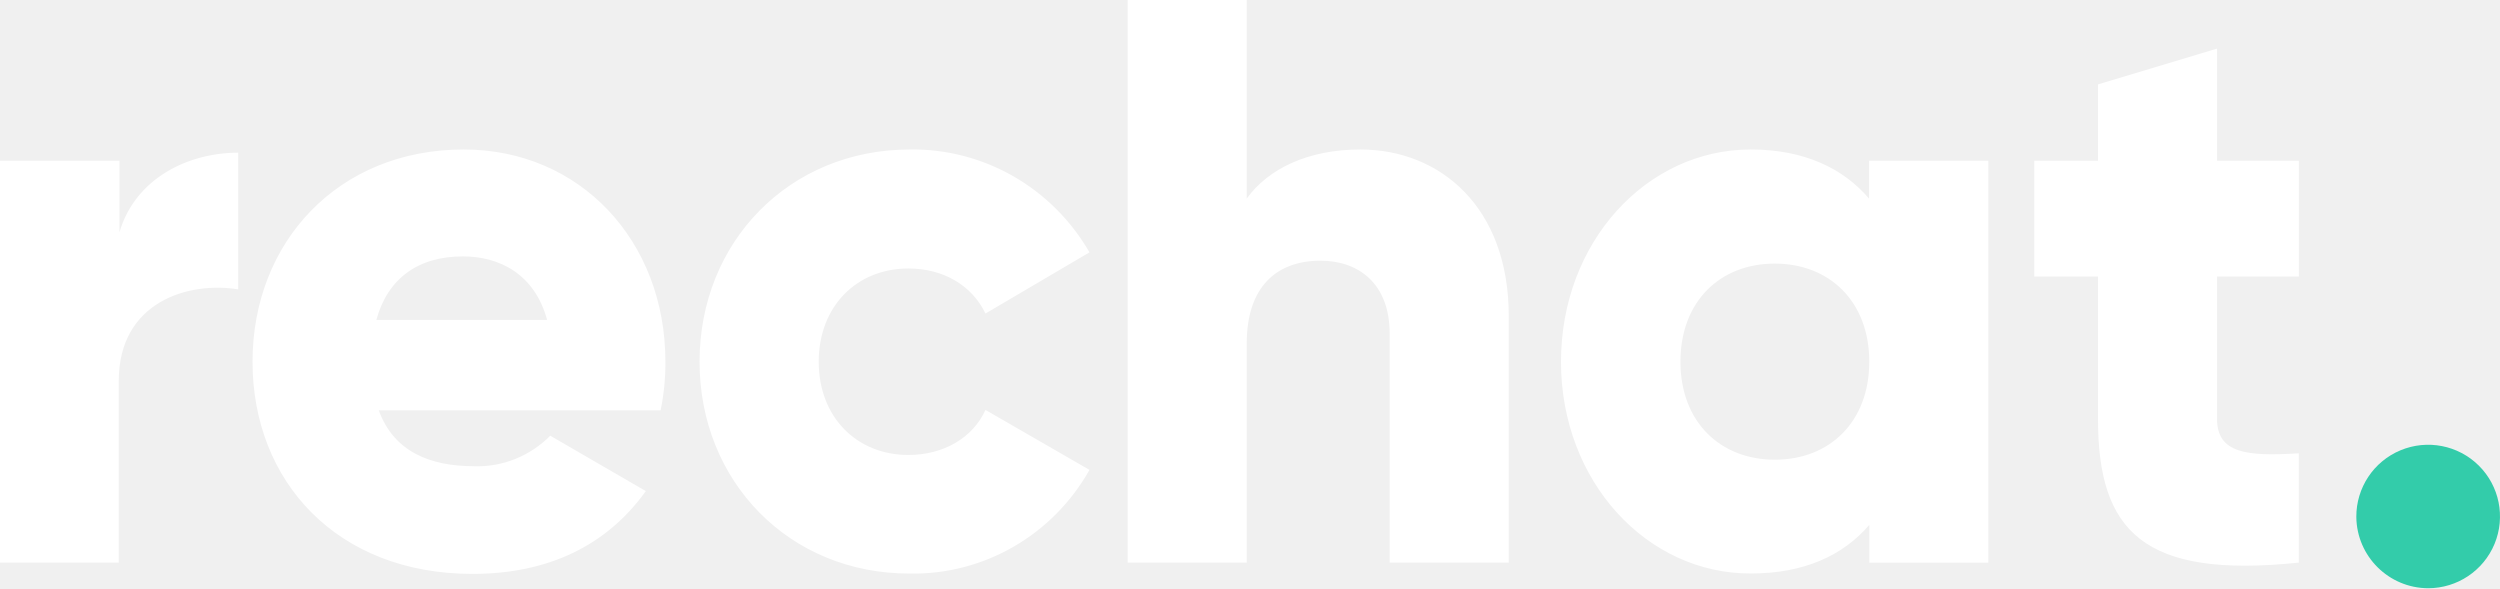
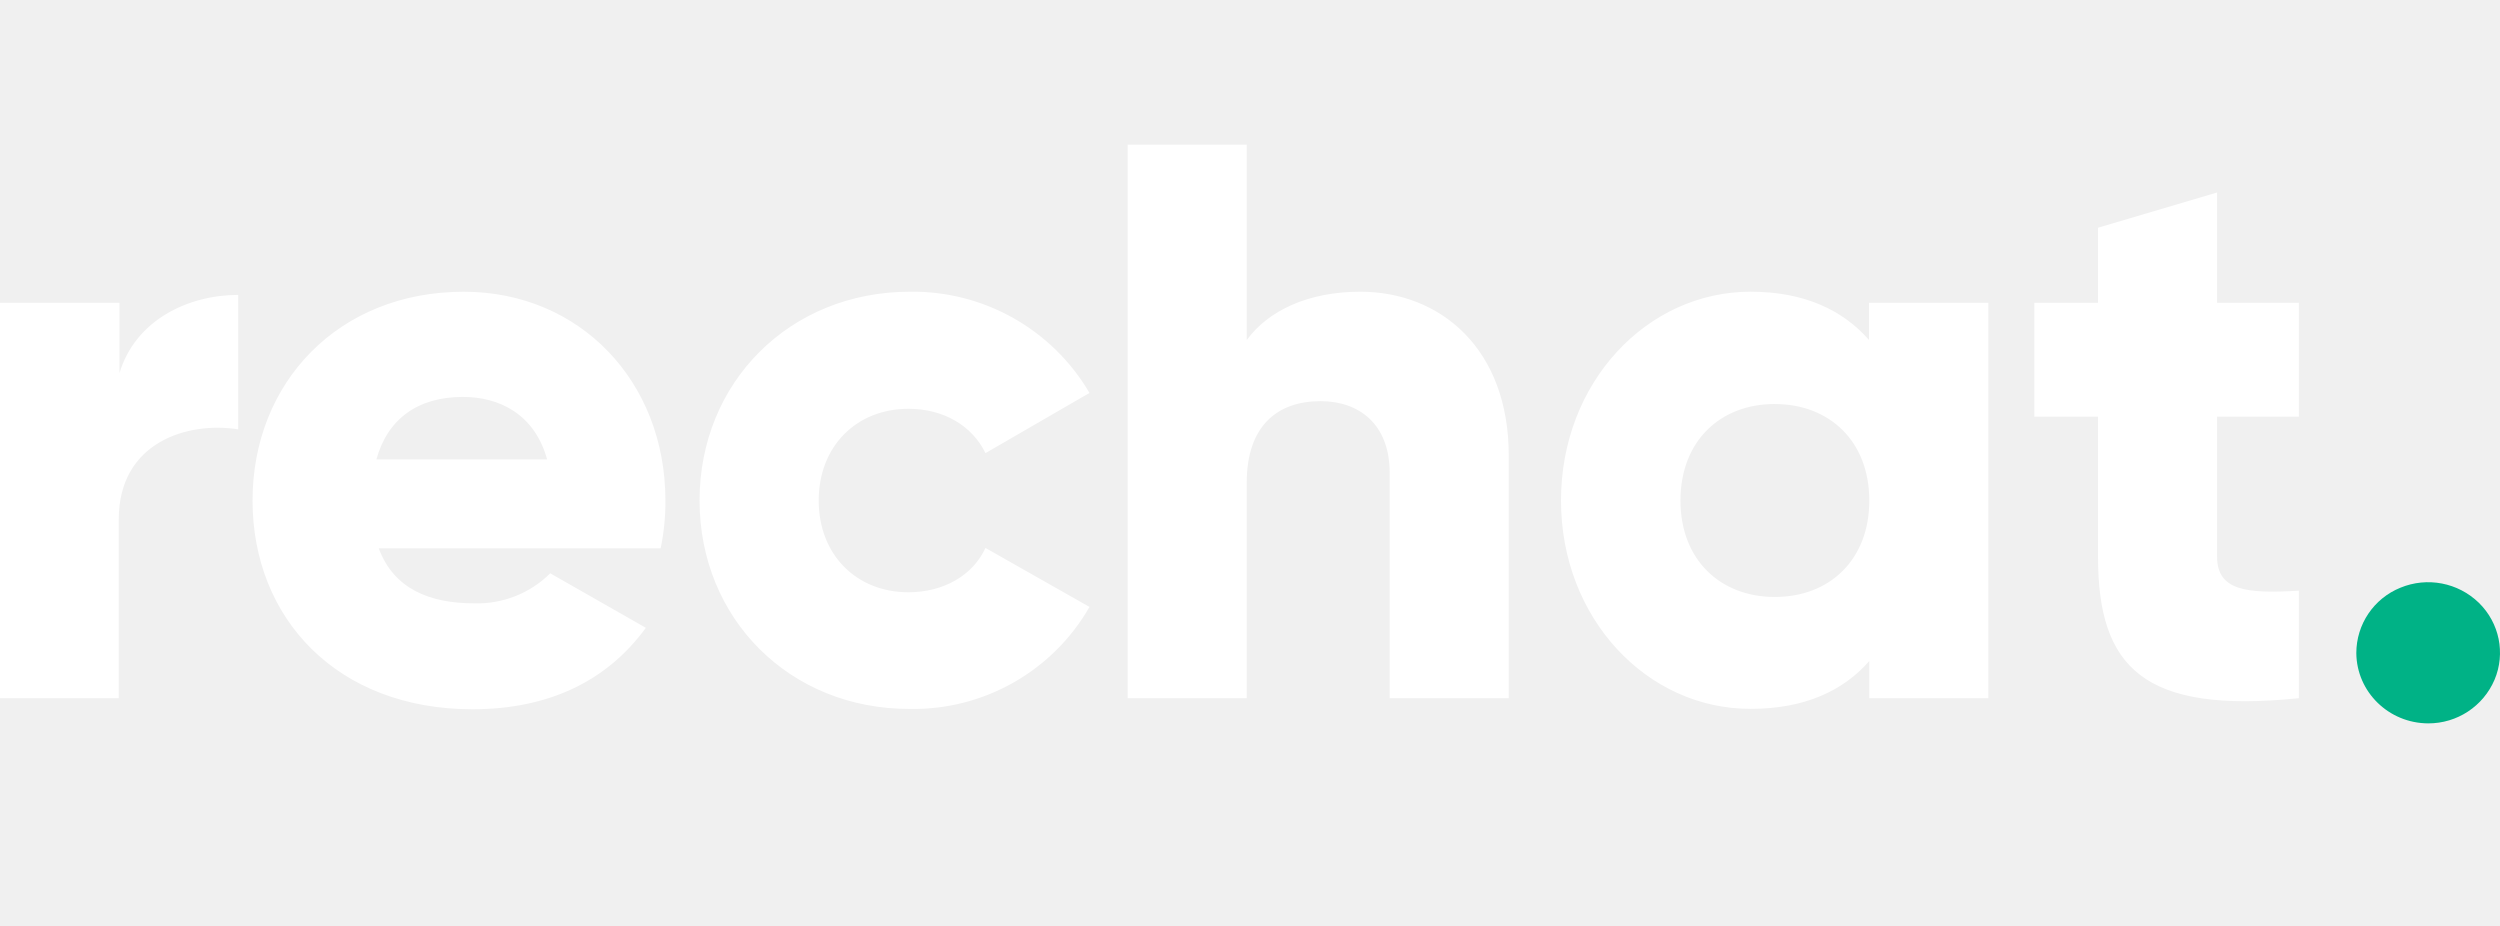
- <svg xmlns="http://www.w3.org/2000/svg" width="68" height="16" fill="none">
-   <path fill-rule="evenodd" clip-rule="evenodd" d="M41.038 15.303V8.594c0-2.953-1.857-4.528-4.038-4.528-1.425 0-2.506.527-3.089 1.335V0h-3.239v15.303h3.239V9.343c0-1.553.821-2.252 2.008-2.252 1.038 0 1.88.626 1.88 1.983v6.229h3.239zM19.028 9.839c0-3.259 2.441-5.773 5.723-5.773 2.004-.029 3.869 1.04 4.883 2.798l-2.829 1.664c-.368-.767-1.146-1.225-2.097-1.225-1.404 0-2.439 1.027-2.439 2.536 0 1.509 1.035 2.536 2.439 2.536.951 0 1.75-.461 2.097-1.225l2.829 1.631c-1.001 1.775-2.872 2.855-4.883 2.82-3.282.009-5.723-2.505-5.723-5.762zm-6.134 2.843c.774.025 1.524-.276 2.073-.831l2.599 1.507c-1.066 1.487-2.662 2.252-4.716 2.252-3.683 0-5.981-2.514-5.981-5.771 0-3.257 2.331-5.773 5.745-5.773 3.152 0 5.485 2.472 5.485 5.773.003.444-.041.887-.13 1.322H10.303c.409 1.126 1.395 1.52 2.591 1.52zm1.988-3.98c-.347-1.269-1.319-1.728-2.29-1.728-1.233 0-2.051.613-2.355 1.728h4.644zm-8.403-.831V4.153c-1.36 0-2.797.694-3.23 2.164V4.372H0V15.303h3.23v-4.94c0-2.164 1.911-2.713 3.249-2.492zM54.083 15.303V4.372h-3.245v1.029c-.713-.831-1.772-1.335-3.219-1.335-2.829 0-5.16 2.516-5.16 5.773 0 3.257 2.337 5.771 5.167 5.76 1.447 0 2.506-.491 3.219-1.322v1.027h3.239zm-5.81-8.133c1.488 0 2.571 1.029 2.571 2.668 0 1.639-1.081 2.666-2.567 2.666-1.486 0-2.569-1.027-2.569-2.666 0-1.639 1.077-2.668 2.565-2.668zm12.031 4.22V7.521h2.225V4.372h-2.225V1.322l-3.239.974v2.076h-1.733v3.149h1.733v3.869c0 3.061 1.23 4.354 5.463 3.913v-2.973c-1.425.088-2.225 0-2.225-.941z" fill="#fff" />
-   <path d="M64.092 14.059c-.004-.79.469-1.505 1.199-1.81.73-.305 1.572-.141 2.133.416.561.557.73 1.397.428 2.128-.302.73-1.015 1.207-1.806 1.207-1.073-.004-1.944-.869-1.954-1.941z" fill="#3CA" />
+ <svg xmlns="http://www.w3.org/2000/svg" fill="none" viewBox="0 0 108 40">
+   <path fill-rule="evenodd" clip-rule="evenodd" d="M65.178 30.162V19.678c0-4.614-2.949-7.076-6.413-7.076-2.264 0-3.98.823-4.906 2.087V6.25h-5.144v23.912h5.144v-9.314c0-2.427 1.303-3.518 3.189-3.518 1.648 0 2.986.977 2.986 3.098v9.734h5.144zm-34.957-8.54c0-5.091 3.878-9.02 9.09-9.02a8.844 8.844 0 017.755 4.373l-4.493 2.6c-.585-1.199-1.82-1.915-3.33-1.915-2.23 0-3.875 1.604-3.875 3.963 0 2.358 1.645 3.963 3.874 3.963 1.51 0 2.78-.72 3.33-1.915l4.494 2.548a8.768 8.768 0 01-7.755 4.407c-5.212.014-9.09-3.915-9.09-9.003zm-9.743 4.442a4.47 4.47 0 003.293-1.297l4.129 2.355c-1.693 2.323-4.229 3.518-7.49 3.518-5.85 0-9.5-3.928-9.5-9.017 0-5.089 3.702-9.02 9.125-9.02 5.006 0 8.711 3.862 8.711 9.02a9.853 9.853 0 01-.206 2.066H16.363c.65 1.76 2.216 2.375 4.115 2.375zm3.158-6.218c-.55-1.983-2.095-2.699-3.636-2.699-1.958 0-3.259.957-3.74 2.7h7.376zm-13.345-1.298V12.74c-2.161 0-4.442 1.084-5.13 3.38v-3.04H0v17.081h5.13v-7.719c0-3.381 3.034-4.238 5.16-3.894zm75.605 11.614V13.08h-5.154v1.608c-1.132-1.298-2.814-2.087-5.112-2.087-4.493 0-8.195 3.932-8.195 9.021s3.712 9.017 8.205 9c2.298 0 3.98-.768 5.113-2.066v1.605h5.143zM76.67 17.454c2.363 0 4.084 1.608 4.084 4.17 0 2.56-1.717 4.165-4.078 4.165-2.36 0-4.08-1.604-4.08-4.166 0-2.561 1.71-4.17 4.074-4.17zm19.108 6.593v-6.046h3.533v-4.92h-3.533V8.316l-5.144 1.522v3.243h-2.752v4.92h2.752v6.046c0 4.783 1.955 6.804 8.677 6.115v-4.645c-2.263.138-3.533 0-3.533-1.47z" fill="#fff" />
+   <path d="M101.793 28.217a3.047 3.047 0 011.905-2.828 3.143 3.143 0 013.387.65c.891.871 1.16 2.184.68 3.325a3.104 3.104 0 01-2.868 1.886c-1.705-.007-3.088-1.358-3.104-3.033z" fill="#00B286" />
</svg>
